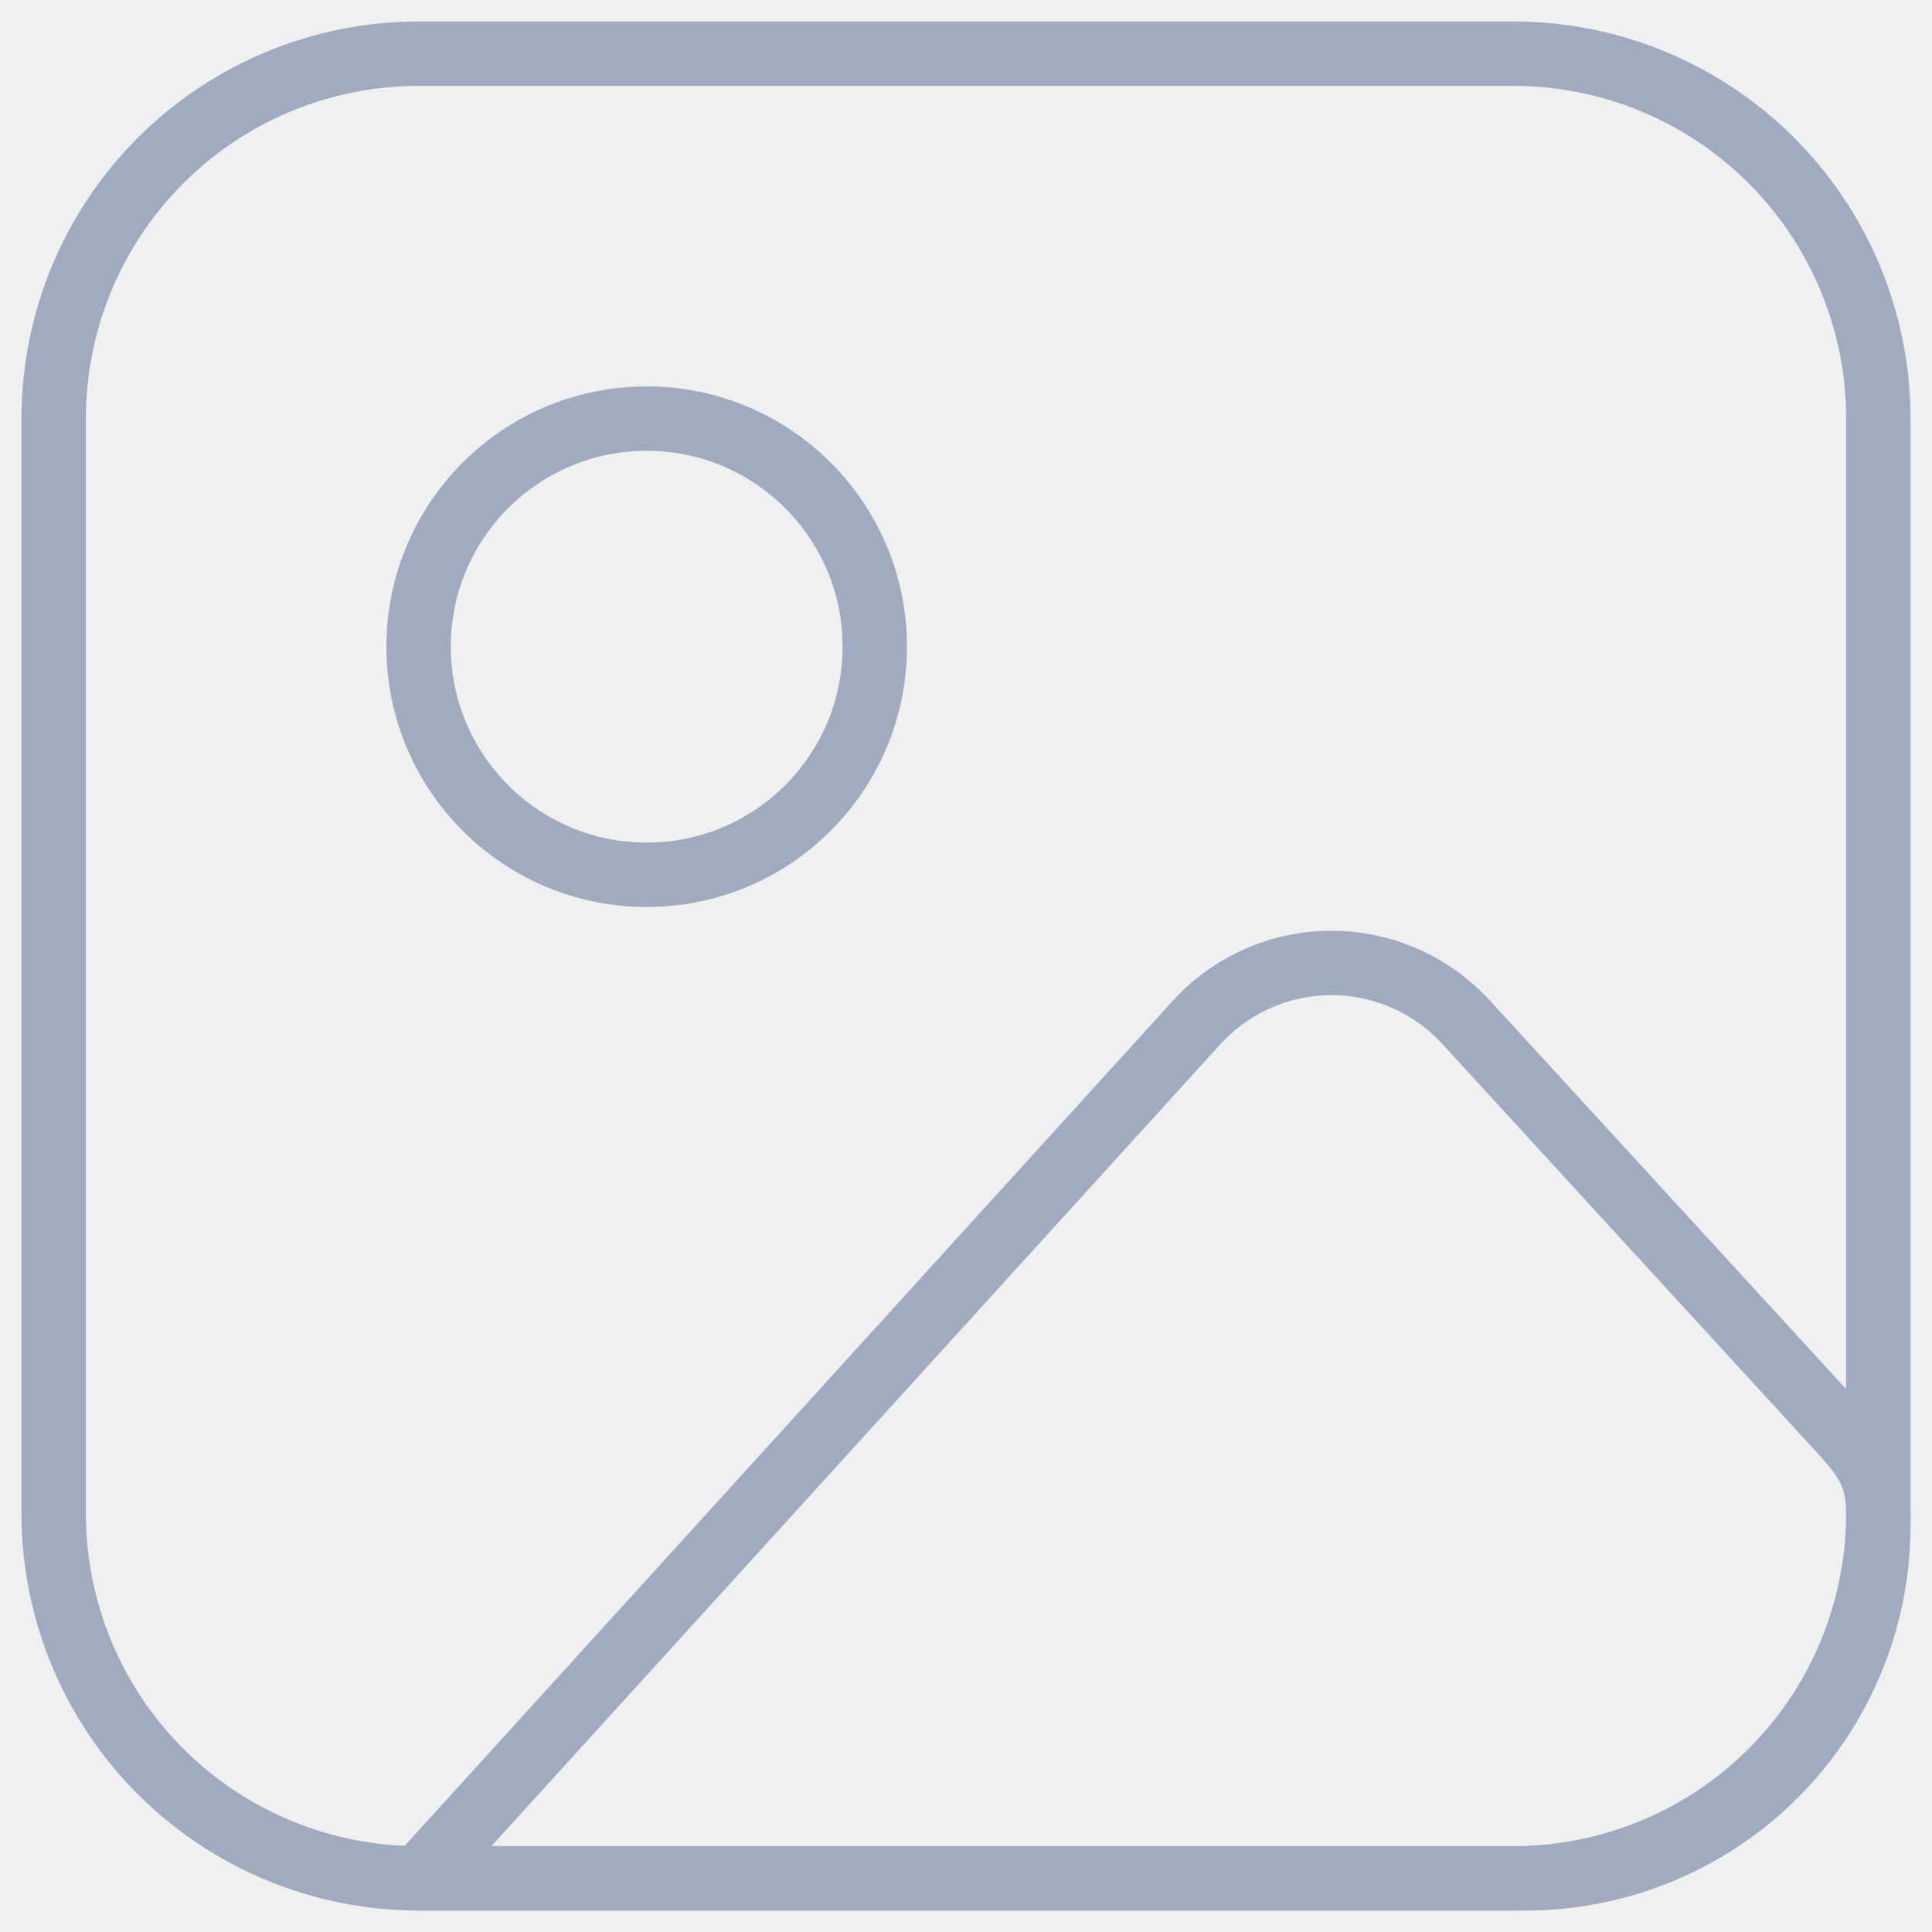
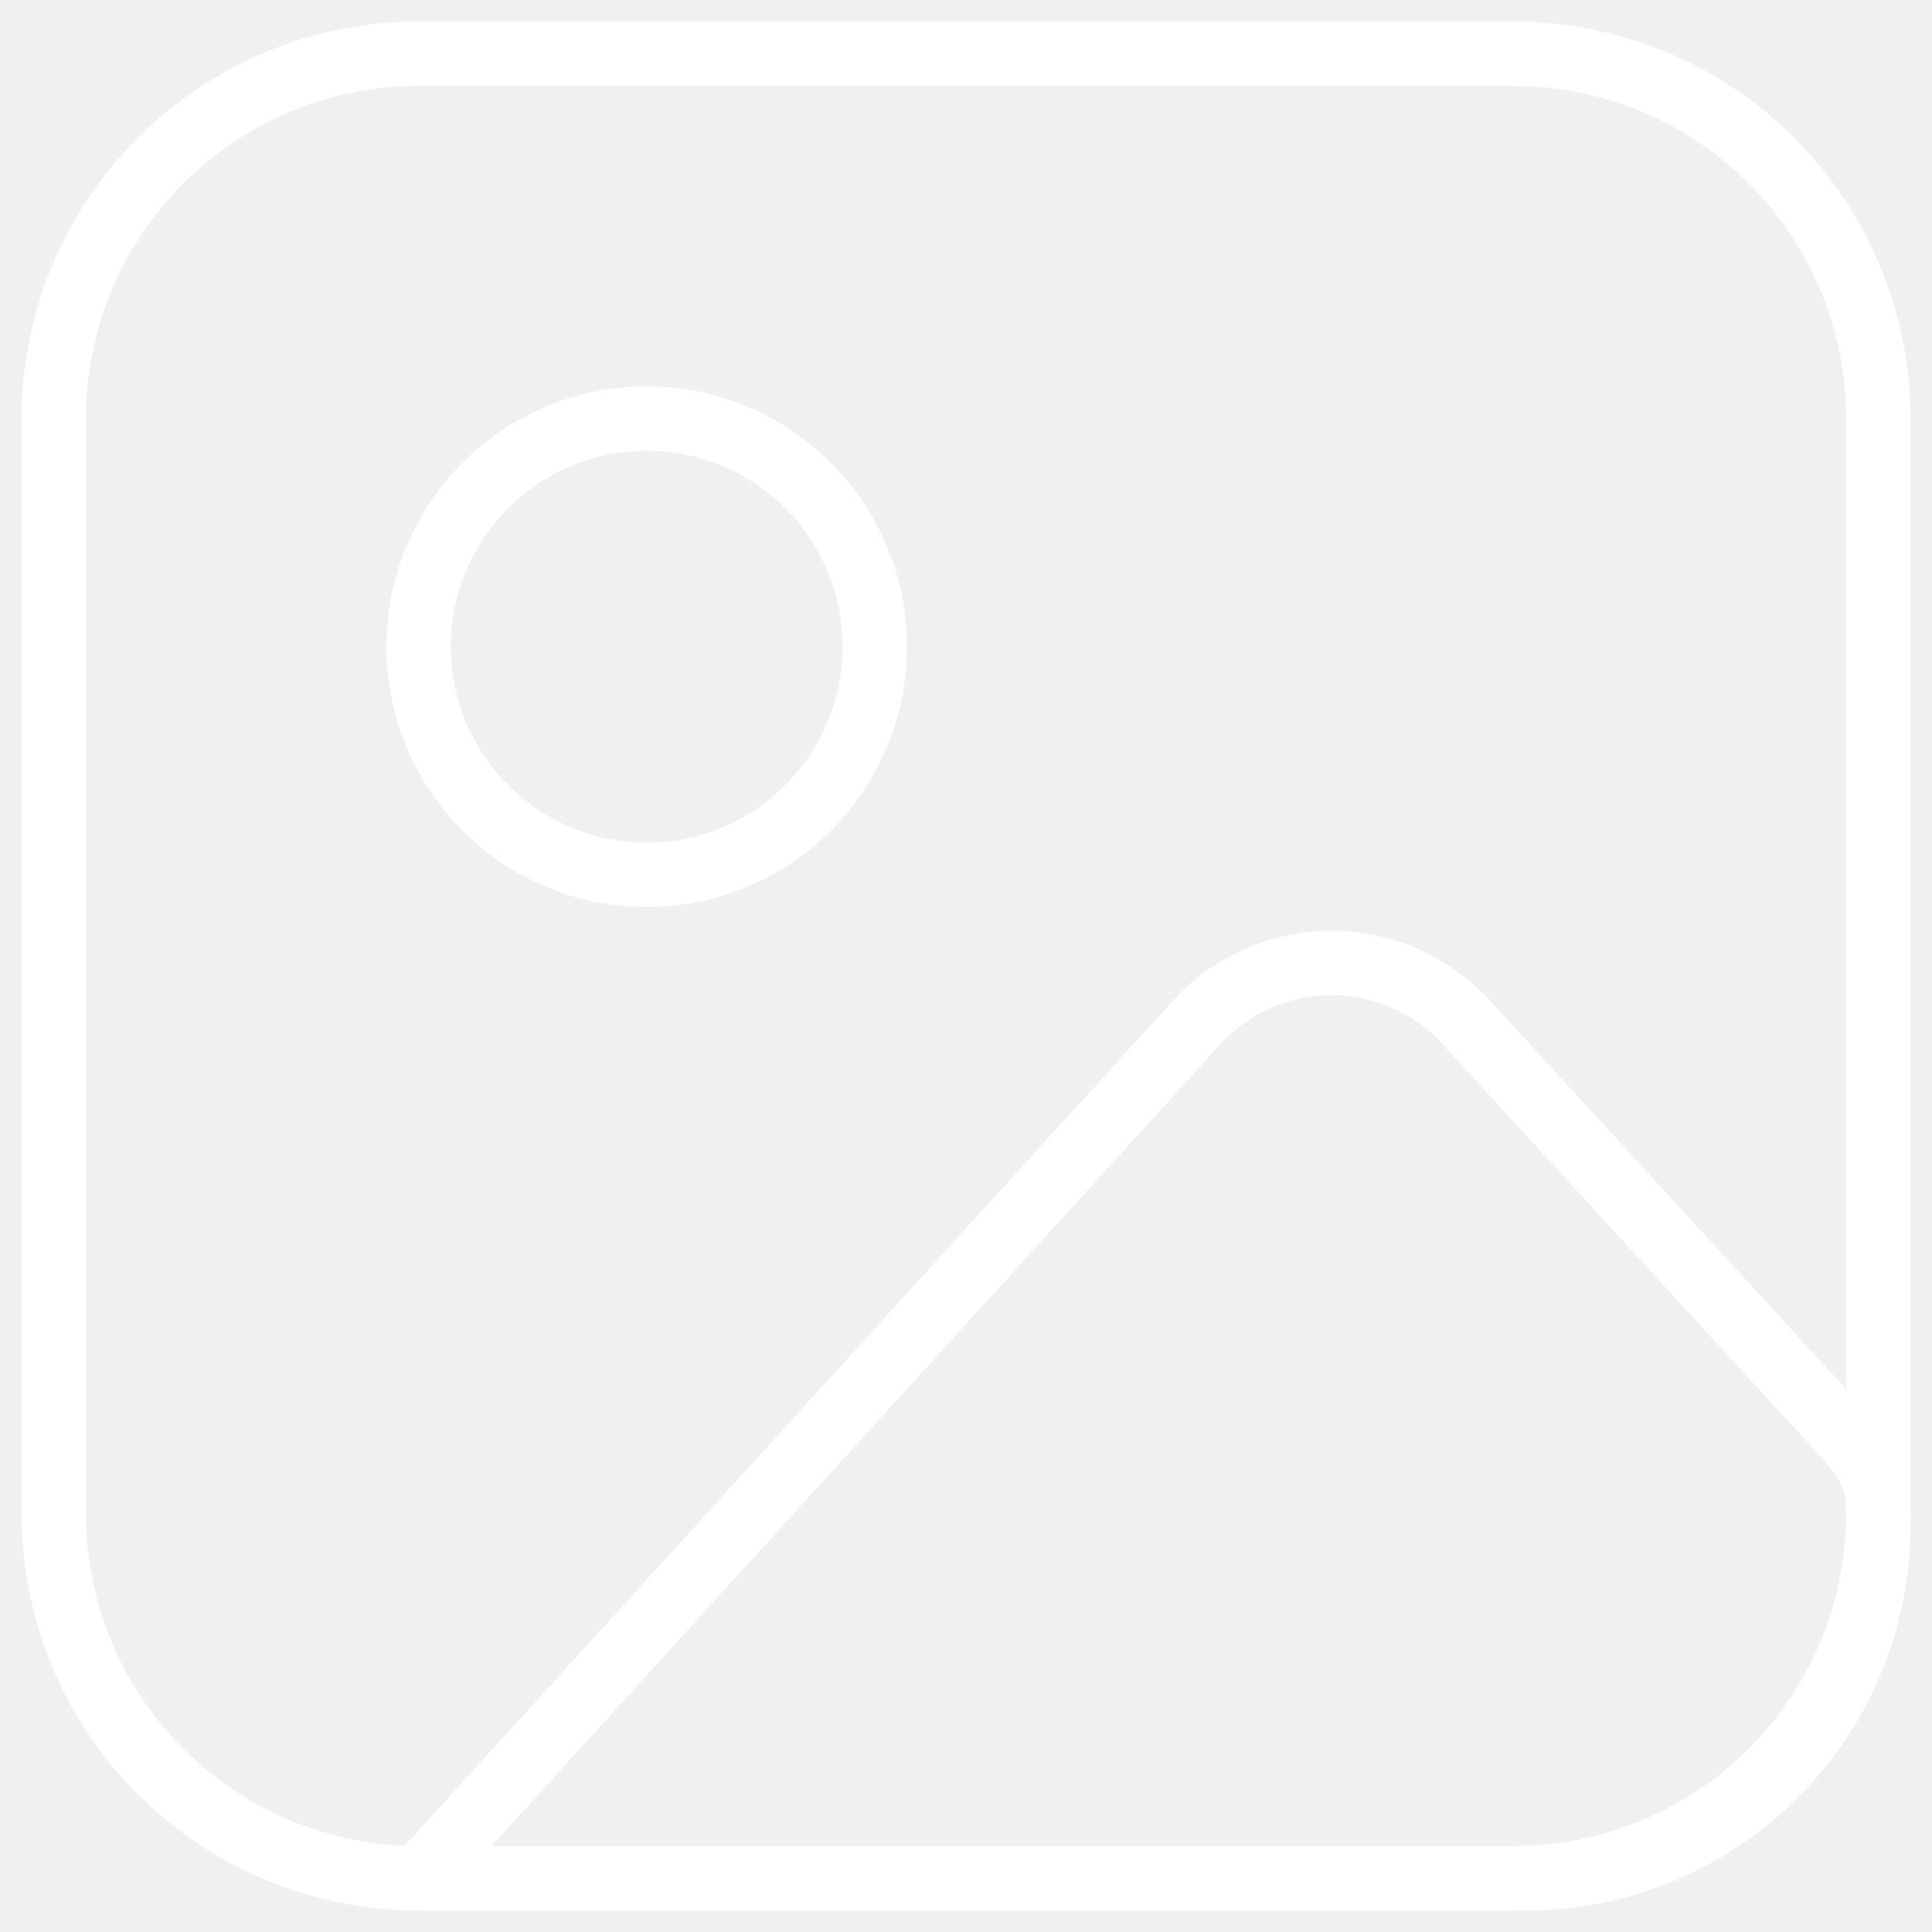
<svg xmlns="http://www.w3.org/2000/svg" width="60" height="60" viewBox="0 0 60 60" fill="none">
-   <path d="M1.667 13C1.667 9.994 2.861 7.112 4.986 4.986C7.112 2.861 9.994 1.667 13 1.667H47C50.006 1.667 52.888 2.861 55.014 4.986C57.139 7.112 58.333 9.994 58.333 13V47C58.333 50.006 57.139 52.889 55.014 55.014C52.888 57.139 50.006 58.333 47 58.333H13C9.994 58.333 7.112 57.139 4.986 55.014C2.861 52.889 1.667 50.006 1.667 47V13Z" stroke="#A1ABC0" stroke-width="2" stroke-linecap="round" stroke-linejoin="round" />
-   <path d="M20.083 27.167C23.995 27.167 27.167 23.995 27.167 20.083C27.167 16.171 23.995 13 20.083 13C16.171 13 13 16.171 13 20.083C13 23.995 16.171 27.167 20.083 27.167Z" stroke="#A1ABC0" stroke-width="2" stroke-linecap="round" stroke-linejoin="round" />
-   <path d="M37.157 31.76L13 58.334H47.377C50.283 58.334 53.069 57.179 55.124 55.124C57.179 53.07 58.333 50.283 58.333 47.377V47C58.333 45.68 57.837 45.173 56.945 44.195L45.527 31.743C44.995 31.162 44.347 30.699 43.626 30.383C42.905 30.066 42.126 29.904 41.338 29.905C40.551 29.907 39.772 30.073 39.052 30.392C38.332 30.711 37.687 31.177 37.157 31.76V31.76Z" stroke="#A1ABC0" stroke-width="2" stroke-linecap="round" stroke-linejoin="round" />
+   <path d="M1.667 13C1.667 9.994 2.861 7.112 4.986 4.986C7.112 2.861 9.994 1.667 13 1.667H47C50.006 1.667 52.888 2.861 55.014 4.986C57.139 7.112 58.333 9.994 58.333 13V47C58.333 50.006 57.139 52.889 55.014 55.014C52.888 57.139 50.006 58.333 47 58.333H13C9.994 58.333 7.112 57.139 4.986 55.014C2.861 52.889 1.667 50.006 1.667 47V13Z" stroke="white" stroke-width="2" stroke-linecap="round" stroke-linejoin="round" />
+   <path d="M20.083 27.167C23.995 27.167 27.167 23.995 27.167 20.083C27.167 16.171 23.995 13 20.083 13C16.171 13 13 16.171 13 20.083C13 23.995 16.171 27.167 20.083 27.167Z" stroke="white" stroke-width="2" stroke-linecap="round" stroke-linejoin="round" />
+   <path d="M37.157 31.76L13 58.334H47.377C50.283 58.334 53.069 57.179 55.124 55.124C57.179 53.07 58.333 50.283 58.333 47.377V47C58.333 45.68 57.837 45.173 56.945 44.195L45.527 31.743C44.995 31.162 44.347 30.699 43.626 30.383C42.905 30.066 42.126 29.904 41.338 29.905C40.551 29.907 39.772 30.073 39.052 30.392C38.332 30.711 37.687 31.177 37.157 31.76V31.76Z" stroke="white" stroke-width="2" stroke-linecap="round" stroke-linejoin="round" />
</svg>
